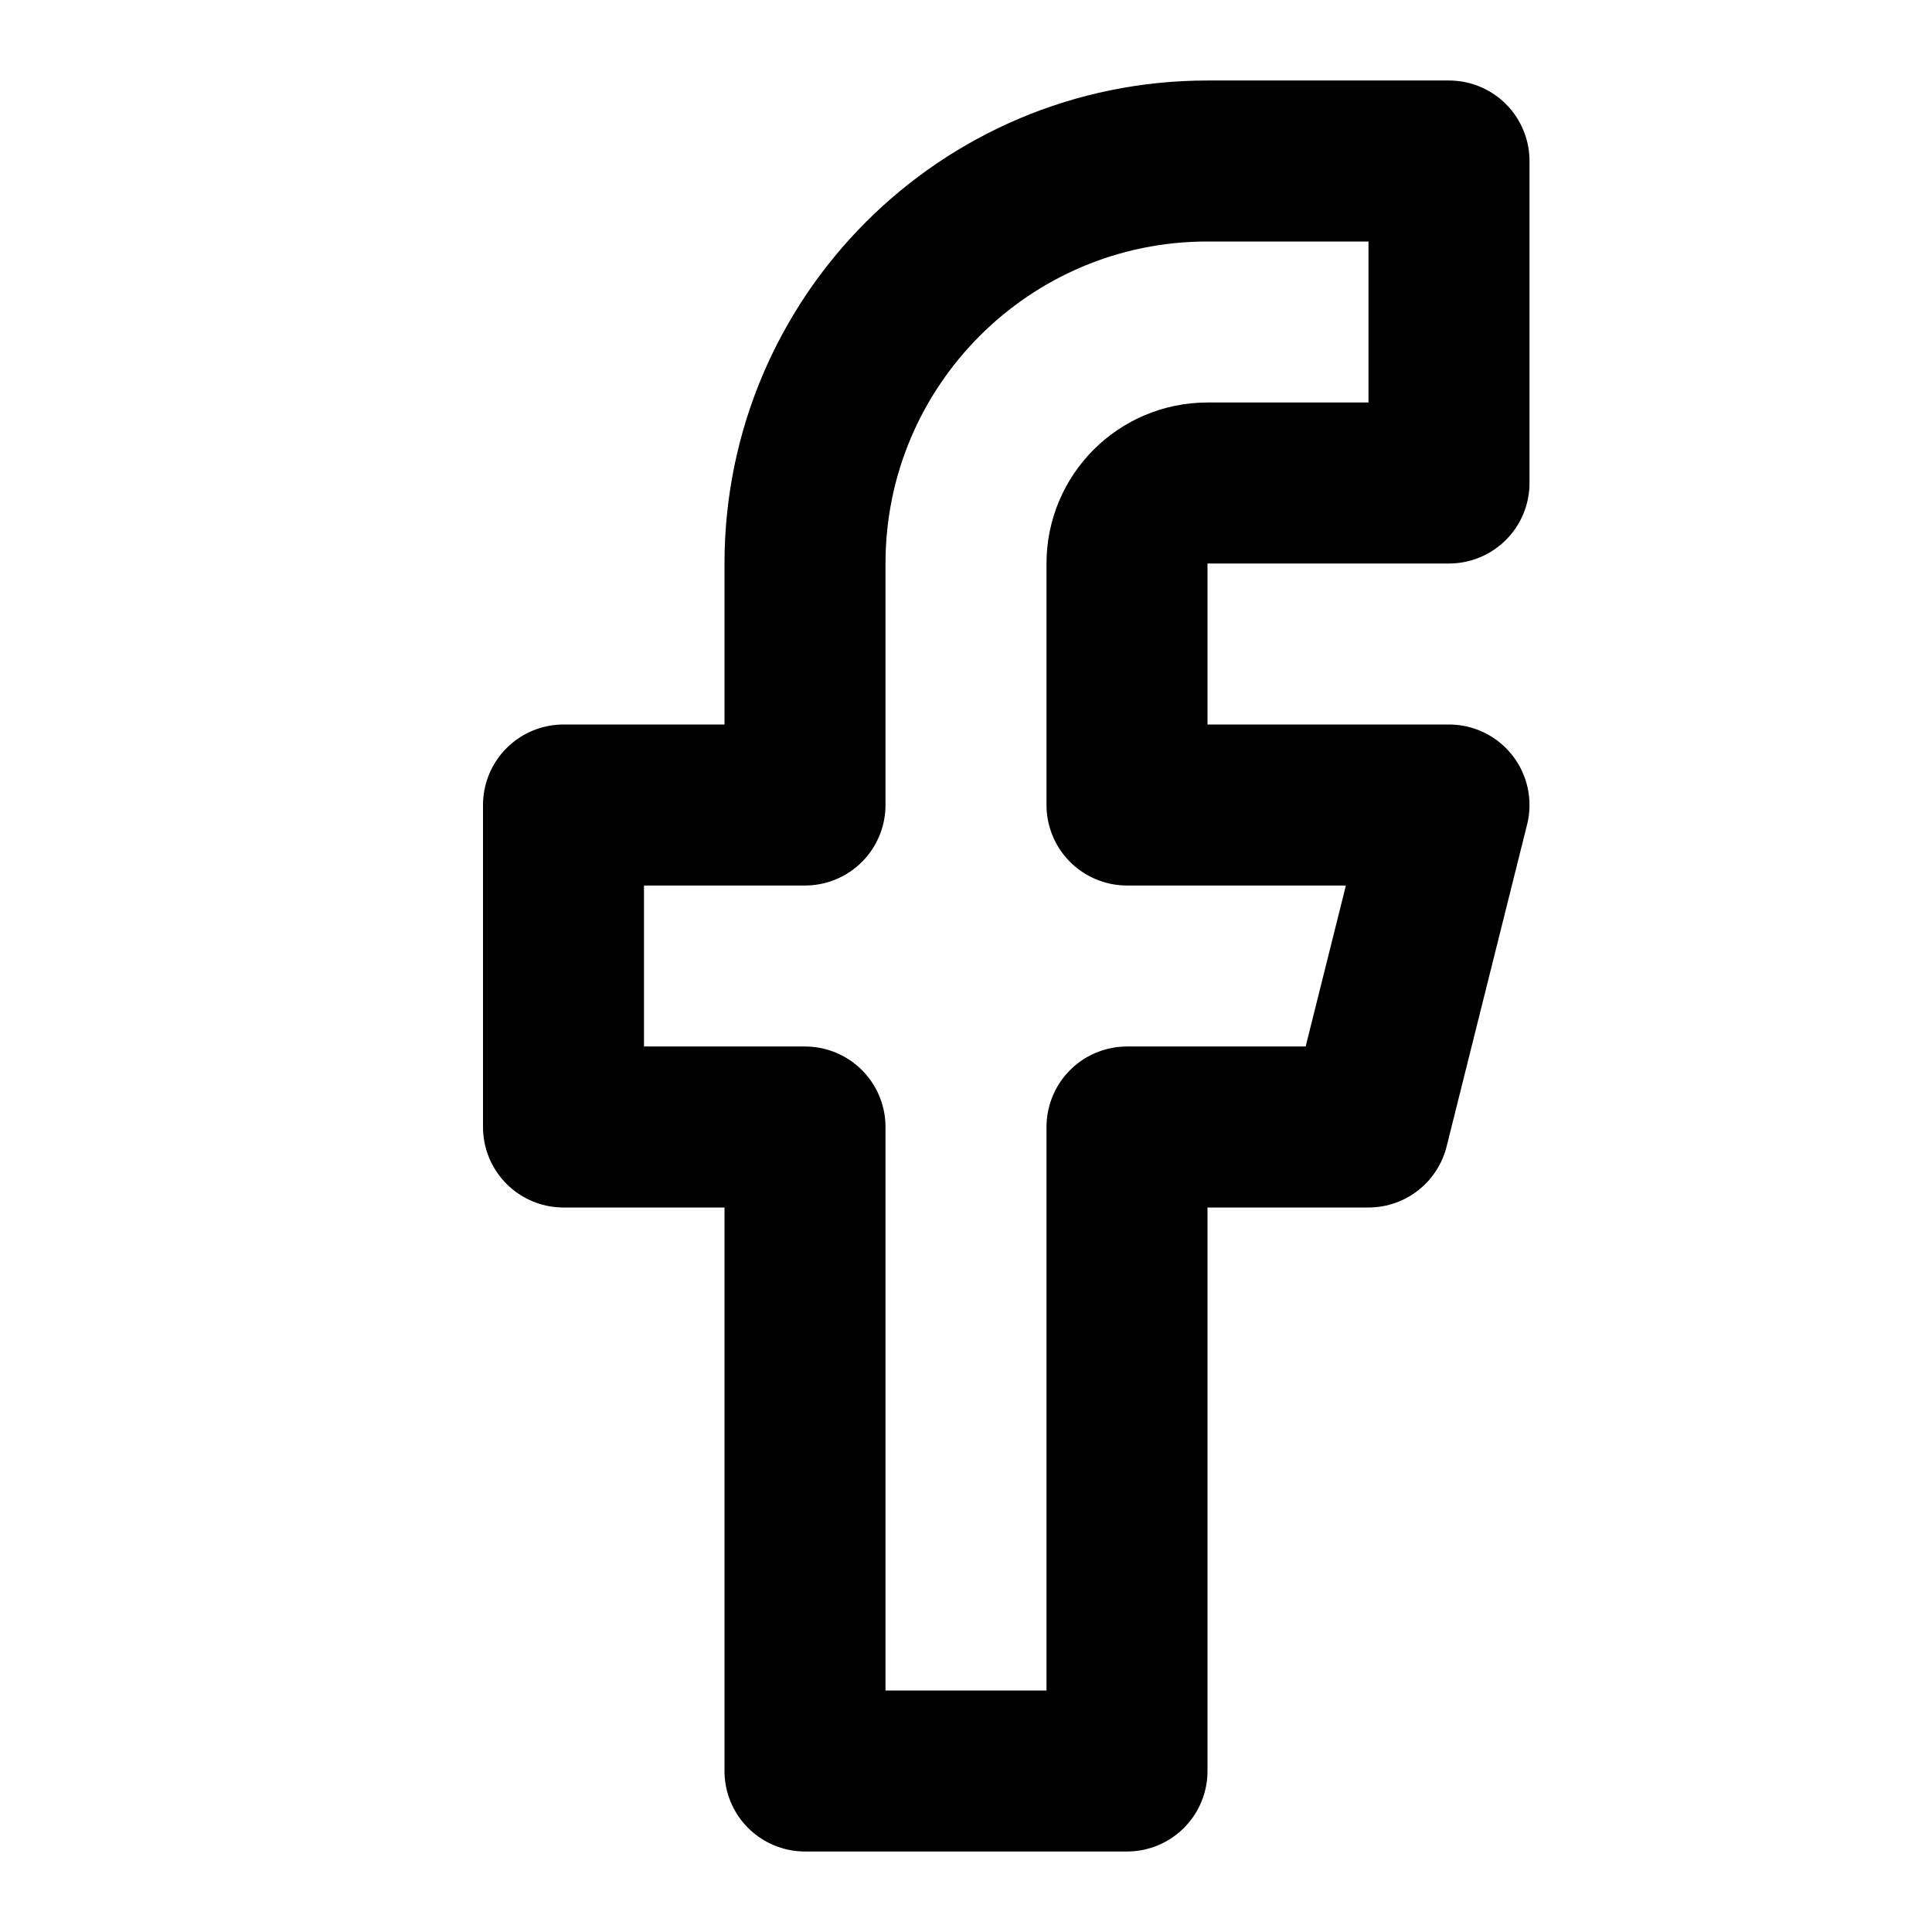
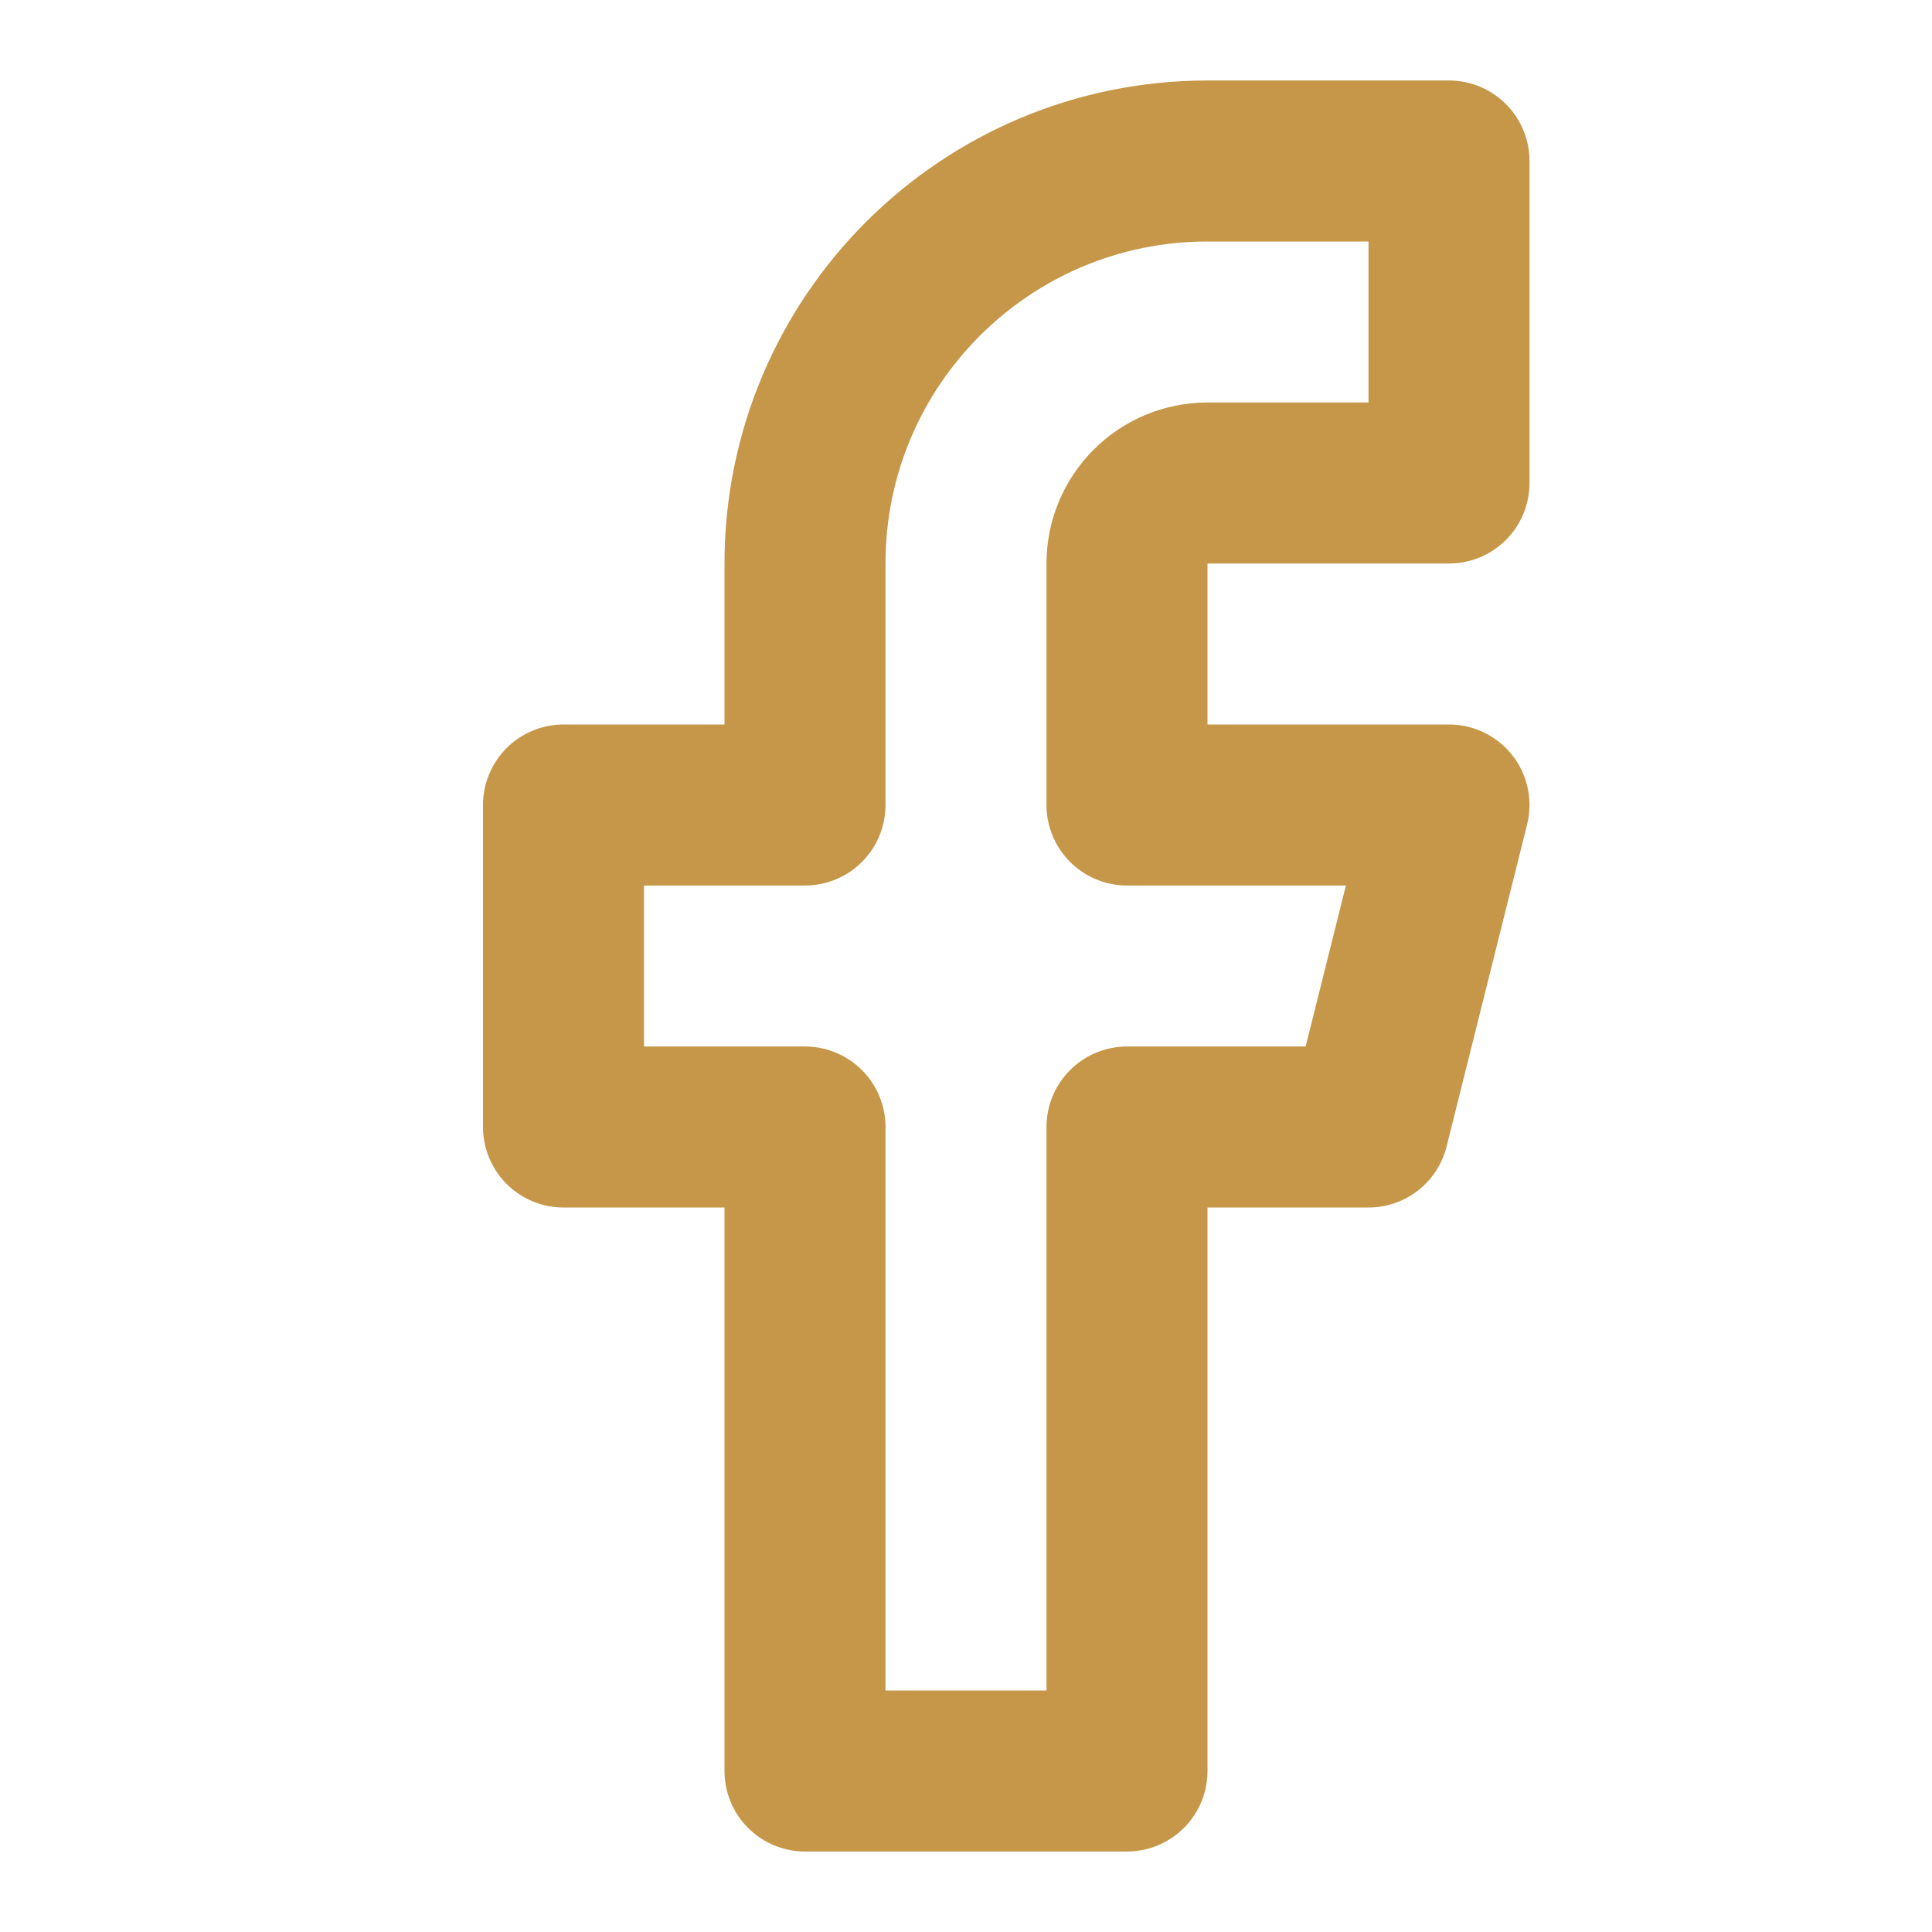
- <svg xmlns="http://www.w3.org/2000/svg" width="24" height="24" viewBox="0 0 24 24" fill="none" stroke="currentColor" stroke-width="2" stroke-linecap="round" stroke-linejoin="round" class="feather feather-facebook">
+ <svg xmlns="http://www.w3.org/2000/svg" width="24" height="24" viewBox="0 0 24 24" fill="none" stroke="#C69749" stroke-width="2" stroke-linecap="round" stroke-linejoin="round" class="feather feather-facebook">
  <path d="M18 2h-3a5 5 0 0 0-5 5v3H7v4h3v8h4v-8h3l1-4h-4V7a1 1 0 0 1 1-1h3z" />
</svg>
